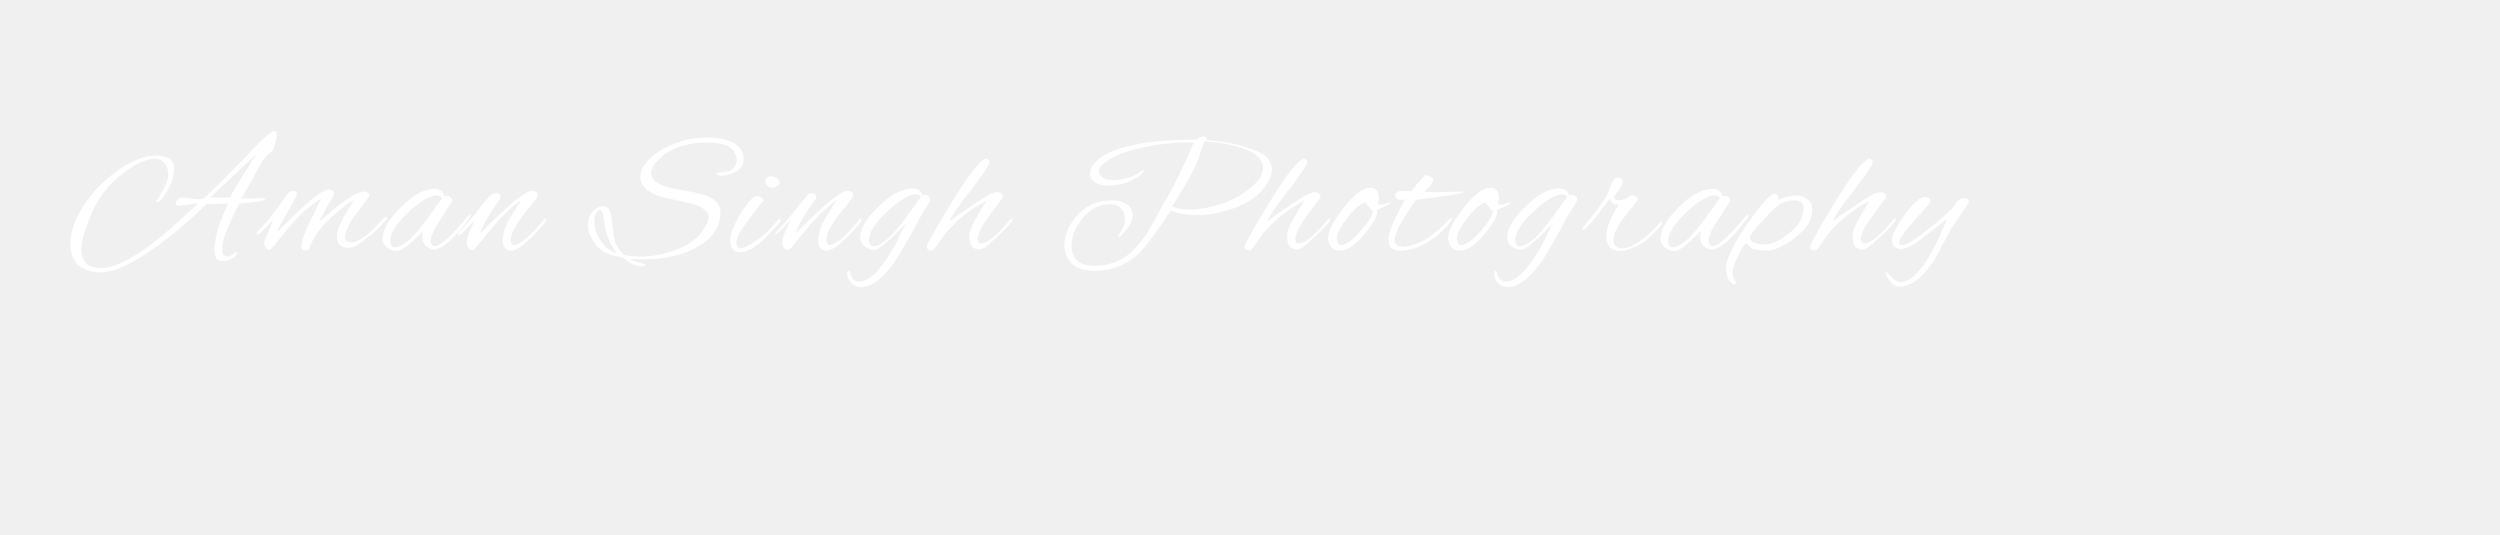
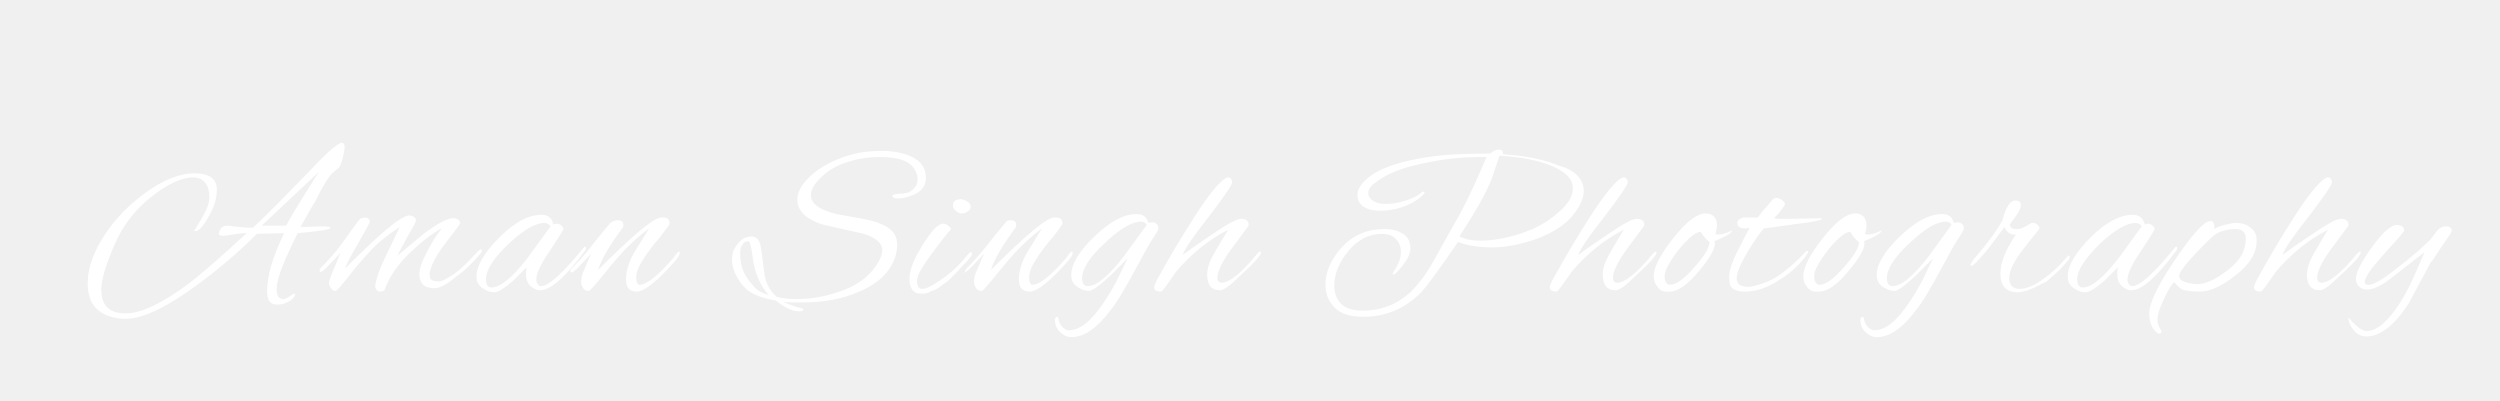
- <svg xmlns="http://www.w3.org/2000/svg" version="1.1" id="Layer_1" x="0px" y="0px" viewBox="0 0 458 98" style="enable-background:new 0 0 458 98;" xml:space="preserve">
+ <svg xmlns="http://www.w3.org/2000/svg" version="1.1" id="Layer_1" x="0px" y="0px" viewBox="0 0 367.8 58.9" style="enable-background:new 0 0 367.8 58.9;" xml:space="preserve">
  <style type="text/css">
	.st0{fill:#FFFFFF;}
</style>
-   <path class="st0" d="M44.2,36.4l3.2-0.1c0.8,0,1.2,0.1,1.2,0.2c0,0.3-1.6,0.5-4.8,0.8c-2,4-3.1,6.7-3.1,8.2c0,1,0.3,1.5,1,1.5  c0.2,0,0.5-0.1,0.9-0.4s0.6-0.4,0.7-0.4c0.1,0,0.1,0.1,0.1,0.2c-0.1,0.4-0.4,0.7-1,1s-1,0.4-1.4,0.4s-0.7,0-0.9-0.1  c-0.5-0.2-0.8-0.8-0.8-1.9c0-2.2,0.8-5,2.5-8.5l-4,0.1c-2.9,2.9-5.9,5.4-8.9,7.6c-4.4,3.2-7.9,4.9-10.4,4.9c-0.2,0-0.3,0-0.5,0  c-3.4-0.3-5.1-2-5.1-5.2c0-1.9,0.6-3.9,1.8-6c1.6-2.8,3.8-5.2,6.5-7.2s5.2-3,7.4-3s3.3,0.8,3.3,2.4c0,1.1-0.3,2.3-1,3.6  s-1.3,2.2-2,2.5c-0.1,0-0.1,0-0.2,0s-0.1,0-0.1-0.1l1.1-1.8c0.7-1.2,1.1-2.2,1.1-3.1c0-0.9-0.2-1.6-0.6-2.1s-1-0.8-1.8-0.8  c-1.7,0-3.8,1-6.2,2.9s-4.2,4.3-5.4,7.1s-1.9,5-1.9,6.5c0,2.4,1.2,3.5,3.6,3.5c2.3,0,5.4-1.5,9.3-4.4c1.7-1.3,4.6-3.8,8.5-7.4  c-0.8,0-1.5,0.1-2.1,0.2c-1.4,0.3-2.1,0.2-2-0.1c0.1-0.8,0.5-1.2,1.3-1.2c1.5,0.2,2.7,0.3,3.7,0.3c1.9-1.7,4.7-4.6,8.5-8.5  c2.5-2.7,4.1-4,4.6-4c0.2,0,0.4,0.2,0.4,0.6c0,0.4-0.1,1-0.3,1.7c-0.2,0.8-0.4,1.3-0.7,1.5c-0.5,0.4-1,0.8-1.4,1.4  c-0.4,0.6-1.1,1.7-1.9,3.4C45.5,34,44.8,35.4,44.2,36.4L44.2,36.4z M46.9,28.3l-8.4,7.9h1.9c0.5,0,1,0,1.7,0  C42.7,35,44.3,32.4,46.9,28.3z M63.9,45.4c-1.5,0-2.2-0.7-2.2-2.1c0-0.8,0.4-1.9,1.1-3.2c0.7-1.4,1.4-2.5,2.2-3.5  c-1.4,0.7-2.9,1.9-4.7,3.6s-3,3.5-3.7,5.4c-0.1,0.2-0.3,0.3-0.6,0.3c-0.5,0-0.8-0.3-0.8-0.9c0.2-1.2,0.7-2.6,1.5-4.2  c0.2-0.5,1-2,2.1-4.4c-1.7,1.1-3.2,2.3-4.4,3.6c-1.2,1.3-2.3,2.6-3.3,3.9s-1.6,1.9-1.7,1.9c-0.3,0-0.5-0.1-0.7-0.4s-0.3-0.5-0.3-0.8  c0-0.4,0.6-1.8,1.7-4.4l-2,2.1c-0.5,0.5-0.8,0.7-0.9,0.7c-0.1,0-0.2-0.1-0.2-0.2s0.1-0.3,0.3-0.5c0.8-0.8,1.5-1.6,2.2-2.4  c0.6-0.8,1.7-2.3,3.2-4.4c0.2-0.3,0.6-0.5,1-0.5s0.7,0.2,0.7,0.6c0,0.2-0.6,1.2-1.7,3.2c-1.2,2-1.8,3.2-1.9,3.7c0.9-1,2.3-2.3,4.1-4  c2.7-2.5,4.5-3.8,5.3-3.8c0.3,0,0.5,0.1,0.7,0.2c0.2,0.2,0.3,0.3,0.3,0.5s-0.4,1-1.3,2.5c-0.8,1.5-1.3,2.4-1.4,2.7  c2.4-2,3.7-3.1,3.7-3.1c2.1-1.6,3.6-2.4,4.5-2.4c0.3,0,0.5,0.1,0.7,0.2c0.2,0.2,0.3,0.4,0.3,0.6c0,0-0.7,1-2.1,2.8  c-1.4,1.8-2.2,3.3-2.4,4.5c0,0.4,0,0.7,0.2,0.9s0.6,0.3,1.1,0.3c0.5,0,1.3-0.4,2.3-1.1s2-1.7,3.1-2.9c0.4-0.4,0.7-0.7,0.8-0.7  s0.2,0.1,0.2,0.2c0,0.2-0.1,0.3-0.3,0.5c-1.1,1.3-2.2,2.4-3.5,3.3C65.6,45,64.6,45.4,63.9,45.4z M81.4,36l0.5-0.1  c0.2,0,0.5,0.1,0.7,0.3s0.3,0.4,0.3,0.5s-0.7,1.2-2,3.2c-1.4,2-2,3.4-2,4.2c0,0.1,0,0.1,0,0.2c0.1,0.5,0.4,0.8,0.7,0.8  c1.1,0,3.2-1.9,6.3-5.7c0.1-0.1,0.1-0.1,0.2-0.1s0.1,0.1,0.1,0.2s-0.1,0.4-0.3,0.6c-2.8,3.8-5,5.6-6.4,5.6c-0.2,0-0.4,0-0.6-0.1  c-1-0.4-1.5-1.1-1.5-2.2c0-0.4,0-0.7,0.1-1.1l-2,2c-1.3,1.1-2.2,1.7-2.8,1.7c-0.6,0-1.1-0.2-1.7-0.6s-0.9-1-0.9-1.7  c0-1.6,1.1-3.5,3.4-5.8s4.3-3.3,6.2-3.3c0.7,0,1.2,0.3,1.5,0.8c0.1,0.2,0.1,0.3,0.2,0.4C81.3,35.9,81.3,36,81.4,36L81.4,36z   M71.5,44.1c0,0.8,0.3,1.2,0.8,1.2c1.3,0,3-1.4,5.2-4.2l3.5-4.8c-0.2-0.3-0.5-0.5-0.9-0.5c-1.3,0-3.1,1-5.3,3.1  C72.6,41,71.5,42.7,71.5,44.1z M90.8,35.4c0.6,0,0.9,0.2,0.9,0.7c0,0.1,0,0.3-0.1,0.4c-2,2.7-3.2,4.8-3.6,6.2  c5.1-5.1,8.2-7.7,9.3-7.7c0.1,0,0.2,0,0.3,0c0.6,0,0.9,0.3,0.9,0.8c0,0.1,0,0.2-0.1,0.3c0,0.1-0.5,0.7-1.3,1.8  c-1,1.1-1.8,2.2-2.5,3.3s-1,1.9-1,2.6s0.2,1.1,0.5,1.1c1,0,2.7-1.3,5-4c0,0,0.1-0.1,0.2-0.3c0.3-0.4,0.5-0.6,0.6-0.6  s0.1,0.1,0.1,0.3c0,0.2-0.2,0.5-0.5,0.9c-2.7,3.1-4.7,4.7-5.8,4.7c-1.1,0-1.6-0.6-1.6-1.8s0.4-2.6,1.3-4.1l2.1-3.4  c-1.5,1.1-2.8,2.3-4,3.6c-1.2,1.3-2.2,2.6-3.2,3.8c-1,1.2-1.5,1.8-1.7,1.8c-0.3,0-0.6-0.1-0.8-0.4c-0.2-0.3-0.3-0.6-0.3-1  s0.1-1,0.4-1.6c0.3-0.7,0.6-1.5,1.1-2.5l-2,2.1c-0.5,0.5-0.8,0.7-0.9,0.7s-0.2-0.1-0.2-0.2s0.1-0.3,0.3-0.5c0.8-0.8,1.5-1.6,2.1-2.3  c0.6-0.7,1.7-2.2,3.5-4.3C90.3,35.5,90.6,35.4,90.8,35.4L90.8,35.4z M134.3,31.7c-0.8,0.3-1.5,0.5-2.1,0.5s-0.9-0.1-0.9-0.4  c0-0.2,0.3-0.2,1-0.3c0.6,0,1.1-0.1,1.4-0.2c0.8-0.4,1.3-1.1,1.3-1.9c0-0.4-0.1-0.9-0.4-1.4c-0.7-1.3-2.4-1.9-5.1-1.9  c-1.6,0-3.1,0.2-4.7,0.7s-2.9,1.2-3.9,2.2c-1.1,1-1.6,1.9-1.6,2.7c0,1.3,1.3,2.2,3.8,2.8l3.9,0.7c1.6,0.3,2.7,0.7,3.5,1.2  c1,0.6,1.5,1.5,1.5,2.6c0,0.5-0.1,1-0.2,1.5c-0.7,2.4-2.5,4.2-5.4,5.4c-2.4,1.1-5.3,1.6-8.6,1.6c-0.9,0-1.8,0-2.5-0.1  c0.7,0.4,1.6,0.7,2.8,1c0.1,0,0.1,0.1,0.1,0.1c0,0.2-0.2,0.3-0.7,0.3c-0.9,0-2-0.5-3.4-1.6c-1.8-0.3-3.2-0.8-4.1-1.5  c-0.6-0.5-1.1-1.1-1.6-2s-0.7-1.7-0.7-2.4c0-0.7,0.1-1.3,0.4-1.8c0.7-1.2,1.5-1.7,2.5-1.7c0.8,0,1.2,0.6,1.4,1.9  c0.3,2.5,0.5,3.9,0.6,4.3c0.3,1.1,0.9,2,1.7,2.7c0.9,0.2,1.9,0.3,3,0.3c2.4,0,4.7-0.5,7-1.4s3.9-2.3,4.9-4c0.4-0.7,0.6-1.3,0.6-1.8  c0-1-0.9-1.8-2.7-2.4l-5.8-1.3c-1.2-0.3-2.1-0.8-2.9-1.4c-0.7-0.7-1.1-1.4-1.1-2.3c0-1.3,0.8-2.6,2.5-4c1.3-1,2.8-1.8,4.6-2.4  c1.8-0.6,3.6-0.8,5.3-0.8s3.2,0.3,4.3,0.8c1.5,0.7,2.2,1.7,2.2,3C136.3,30.3,135.6,31.2,134.3,31.7L134.3,31.7z M113.1,46.4  c-1.3-1.4-2.1-3.3-2.4-5.8c-0.2-1.4-0.4-2.1-0.6-2.1s-0.3,0-0.5,0.1s-0.3,0.3-0.5,0.6c-0.2,0.3-0.2,0.8-0.2,1.3  c0,1.7,0.6,3.1,1.8,4.4C111.2,45.6,112,46.1,113.1,46.4z M142.4,32.7c0.3,0.2,0.4,0.5,0.4,0.7c0,0.3-0.1,0.5-0.4,0.7  s-0.6,0.3-0.9,0.3c-0.3,0-0.6-0.1-0.9-0.4s-0.4-0.5-0.4-0.8c0-0.6,0.4-0.9,1.3-0.9C141.8,32.4,142.1,32.5,142.4,32.7L142.4,32.7z   M135.5,46.2c-1.1,0-1.7-0.7-1.7-2.2c0-1.2,0.6-2.8,1.9-4.9c1.3-2.1,2.3-3.2,3.1-3.2c0.2,0,0.5,0.1,0.7,0.3c0.3,0.2,0.4,0.4,0.4,0.5  c-0.1,0.2-0.2,0.3-0.4,0.5c-0.2,0.2-0.3,0.4-0.5,0.6s-0.4,0.5-0.7,0.9s-0.6,0.8-0.9,1.2c-1.6,2.1-2.5,3.6-2.5,4.4s0.3,1.2,0.8,1.2  s1.1-0.3,1.9-0.8c1.8-1.1,3.3-2.4,4.4-3.8c0.4-0.5,0.7-0.8,0.8-0.8s0.2,0.1,0.2,0.3c0,0.2-0.3,0.5-0.8,1.1c-0.5,0.5-0.9,0.9-1.2,1.3  c-0.3,0.3-0.5,0.5-0.6,0.6s-0.3,0.3-0.6,0.6c-0.3,0.3-0.5,0.5-0.7,0.6s-0.4,0.3-0.7,0.5s-0.5,0.4-0.8,0.5c-0.2,0.1-0.5,0.2-0.8,0.3  C136.7,46.1,136.2,46.2,135.5,46.2L135.5,46.2z M148.6,35.4c0.6,0,0.9,0.2,0.9,0.7c0,0.1,0,0.3-0.1,0.4c-2,2.7-3.2,4.8-3.6,6.2  c5.1-5.1,8.2-7.7,9.3-7.7c0.1,0,0.2,0,0.3,0c0.6,0,0.9,0.3,0.9,0.8c0,0.1,0,0.2-0.1,0.3c0,0.1-0.5,0.7-1.3,1.8  c-1,1.1-1.8,2.2-2.5,3.3c-0.7,1.1-1,1.9-1,2.6s0.2,1.1,0.5,1.1c1,0,2.7-1.3,5-4c0,0,0.1-0.1,0.2-0.3c0.3-0.4,0.5-0.6,0.6-0.6  s0.1,0.1,0.1,0.3c0,0.2-0.2,0.5-0.5,0.9c-2.7,3.1-4.7,4.7-5.8,4.7s-1.6-0.6-1.6-1.8s0.4-2.6,1.3-4.1l2.1-3.4c-1.5,1.1-2.8,2.3-4,3.6  s-2.2,2.6-3.2,3.8c-1,1.2-1.5,1.8-1.7,1.8c-0.3,0-0.6-0.1-0.8-0.4s-0.3-0.6-0.3-1s0.1-1,0.4-1.6s0.6-1.5,1.1-2.5l-2,2.1  c-0.5,0.5-0.8,0.7-0.9,0.7s0.1-0.1,0.1-0.2s0.1-0.3,0.3-0.5c0.8-0.8,1.5-1.6,2.1-2.3c0.6-0.7,1.7-2.2,3.5-4.3  C148.1,35.5,148.3,35.4,148.6,35.4L148.6,35.4z M169,35.8l0.5-0.1c0.3,0,0.5,0.1,0.7,0.3s0.2,0.3,0.2,0.4c0,0.1,0,0.2,0,0.3  s-0.3,0.7-1,1.7c-0.8,1.3-1.4,2.5-1.9,3.4c-1.8,3.3-3.1,5.6-4.1,6.8c-2,2.7-3.9,4-5.8,4c-0.6,0-1.2-0.3-1.7-0.8s-0.7-1.1-0.7-1.8  c0.1-0.3,0.2-0.4,0.3-0.4s0.1,0.1,0.2,0.2c0.1,0.6,0.3,1,0.6,1.3s0.6,0.5,0.9,0.5c1.3,0,2.6-0.8,4-2.5c0.9-1.1,2-2.7,3.1-4.8  l1.6-3.3l-2.5,2.5c-1.6,1.5-2.7,2.3-3.2,2.3s-1.1-0.2-1.7-0.6c-0.6-0.4-0.9-1-0.9-1.7c0-1.6,1.1-3.5,3.4-5.7  c2.3-2.2,4.3-3.3,6.2-3.3c0.7,0,1.2,0.2,1.5,0.7c0.1,0.2,0.1,0.3,0.2,0.4C169,35.7,169,35.8,169,35.8z M159.2,43.9  c0,0.8,0.3,1.2,0.8,1.2c1.3,0,3-1.4,5.2-4.2l3.5-4.8c-0.1-0.3-0.4-0.5-0.8-0.5c-1.4,0-3.2,1.1-5.4,3.2  C160.3,40.8,159.2,42.6,159.2,43.9z M179.5,45.7c-1.3,0-1.9-0.8-1.9-2.3c0-0.9,0.3-1.8,0.9-2.9c0.6-1,1.3-2.3,2.2-3.7  c-2.8,1.4-5.4,3.5-7.7,6.2c-1.3,1.9-2,2.9-2.2,2.9c-0.6,0-1-0.2-1-0.6c0-0.2,0.1-0.5,0.4-1.1c2.1-3.8,3.8-6.6,4.9-8.3  c2.6-4.2,4.5-6.5,5.5-6.8h0.1c0.3,0,0.5,0.2,0.6,0.7c-0.1,0.5-1.2,2.1-3.4,5c-2.3,2.9-3.6,4.8-3.9,5.7c0.8-0.6,2.2-1.6,4.3-3  c2.2-1.5,3.6-2.3,4.3-2.3s1.1,0.3,1.1,0.8c0,0.1,0,0.1,0,0.2c0,0-0.8,1.1-2.3,3.1s-2.3,3.6-2.3,4.5c0,0.5,0.2,0.8,0.6,0.8  c1.2,0,3-1.5,5.3-4.3c0.2-0.2,0.3-0.3,0.4-0.3s0.1,0.1,0.1,0.2c0,0.4-1.1,1.6-3.3,3.6C180.9,45.1,180,45.7,179.5,45.7z M233,31.1  c0,1.1-0.6,2.4-1.7,3.7c-1.1,1.3-2.8,2.4-5.1,3.3c-2.3,0.8-4.5,1.3-6.6,1.3s-3.8-0.3-5.1-0.8c-2.8,4.1-4.6,6.5-5.4,7.4  c-2.4,2.4-5.2,3.6-8.5,3.6c-1.9,0-3.3-0.4-4.2-1.3s-1.4-2-1.4-3.4c0-1.9,0.8-3.7,2.3-5.4c1.7-1.9,3.8-2.8,6.4-2.8  c1.1,0,1.9,0.2,2.7,0.7s1.1,1.2,1.1,2.2c0,0.7-0.4,1.5-1.1,2.4s-1.2,1.4-1.4,1.4c0,0-0.1,0-0.1-0.1s0-0.2,0.1-0.3  c0.7-1,1.1-2,1.1-2.9s-0.3-1.5-0.8-2s-1.2-0.7-2-0.7c-1.8,0-3.5,0.8-4.9,2.5s-2.1,3.4-2.1,5.1c0,1.1,0.3,2,1,2.7s1.8,1,3.2,1  c2.7,0,5-0.9,7-2.7c1.1-1.1,2.3-2.6,3.4-4.6l2.9-5.2c1.4-2.3,3-5.6,4.9-10.1H218c-3,0-5.9,0.3-8.9,1c-3,0.6-5.3,1.6-6.8,2.8  c-0.7,0.5-1,1-1,1.5s0.3,0.9,0.8,1.2s1.1,0.4,1.8,0.4s1.6-0.1,2.6-0.4c1-0.3,1.8-0.6,2.4-1.1c0.2-0.2,0.4-0.3,0.5-0.3  c0.2,0,0.2,0.1,0.1,0.3c-0.8,0.9-2,1.6-3.6,2.1c-1,0.3-2,0.4-2.9,0.4c-1,0-1.8-0.2-2.4-0.6c-0.6-0.4-0.9-1-0.9-1.7s0.4-1.5,1.2-2.2  c1.5-1.5,4.2-2.5,8-3.2c2.7-0.5,5.9-0.7,9.4-0.7h0.9c0.5-0.4,0.9-0.6,1.3-0.6s0.6,0.2,0.6,0.5c0,0.1,0,0.1,0,0.2  c3.4,0.2,6.2,0.8,8.3,1.7C231.7,28,233,29.4,233,31.1L233,31.1z M231.4,30.7c0-1.4-1.1-2.5-3.4-3.4c-2-0.8-4.4-1.2-7.4-1.4l-1.1,3.3  c-0.8,2.1-2.4,4.9-4.8,8.6c0.2,0.1,0.6,0.2,1.1,0.4c0.9,0.2,1.6,0.2,2,0.2c1.7,0,3.6-0.3,5.8-1s4-1.7,5.5-3  C230.7,33.1,231.4,31.9,231.4,30.7z M237.7,45.7c-1.3,0-1.9-0.8-1.9-2.3c0-0.9,0.3-1.8,0.9-2.9c0.6-1,1.3-2.3,2.2-3.7  c-2.8,1.4-5.4,3.5-7.7,6.2c-1.3,1.9-2,2.9-2.2,2.9c-0.6,0-1-0.2-1-0.6c0-0.2,0.1-0.5,0.4-1.1c2.1-3.8,3.8-6.6,4.9-8.3  c2.6-4.2,4.5-6.5,5.5-6.8h0.1c0.3,0,0.5,0.2,0.6,0.7c-0.1,0.5-1.2,2.1-3.4,5c-2.3,2.9-3.6,4.8-3.9,5.7c0.8-0.6,2.2-1.6,4.3-3  c2.2-1.5,3.6-2.3,4.3-2.3s1.1,0.3,1.1,0.8c0,0.1,0,0.1,0,0.2c0,0-0.8,1.1-2.3,3.1s-2.3,3.6-2.3,4.5c0,0.5,0.2,0.8,0.6,0.8  c1.2,0,3-1.5,5.3-4.3c0.2-0.2,0.3-0.3,0.4-0.3c0.1,0,0.1,0.1,0.1,0.2c0,0.4-1.1,1.6-3.3,3.6C239.1,45.1,238.2,45.7,237.7,45.7z   M252.3,38.8c0,0.8-0.7,2.1-2.2,3.9c-1.7,2.1-3.2,3.2-4.5,3.2h-0.5c-0.6,0-1-0.3-1.4-0.9c-0.3-0.4-0.4-0.9-0.4-1.4  c0-1.3,1-3.2,2.9-5.6s3.5-3.6,4.7-3.6c1.1,0,1.7,0.6,1.7,1.8c0,0.3-0.1,0.7-0.2,1.2c0,0.1,0.2,0.1,0.6,0.1s1-0.2,1.8-0.6  c0,0.4-0.9,0.9-2.6,1.6C252.3,38.6,252.3,38.7,252.3,38.8L252.3,38.8z M250.2,37.1c-0.7,0-1.8,0.9-3.2,2.6c-1.4,1.8-2.1,3.1-2.1,3.9  s0.3,1.3,0.8,1.3c0.9,0,2.1-0.9,3.6-2.6s2.2-2.9,2.2-3.7C251.2,38.4,250.7,37.9,250.2,37.1z M263.1,35.2l4.8-0.1  c0.1,0,0.1,0.1,0.1,0.1c0,0.2-1.4,0.5-4.1,0.8c-2.7,0.4-4.2,0.6-4.4,0.6c-0.4,0.4-1.2,1.5-2.3,3.3s-1.7,3.2-1.7,4.1  c0,0.8,0.6,1.2,1.7,1.2c0.5,0,1.2-0.2,2.1-0.5s1.5-0.6,2-0.9c1.2-0.8,2.6-1.9,4-3.4c0.3-0.3,0.5-0.5,0.6-0.5s0.1,0.1,0.1,0.2  s-0.2,0.4-0.5,0.8c-1.1,1.4-2.4,2.5-3.9,3.4c-1.7,1.1-3.4,1.6-4.9,1.6c-0.7,0-1.2-0.1-1.7-0.4s-0.6-0.9-0.6-1.8s0.4-2.1,1.2-3.7  c0.8-1.6,1.4-2.7,1.8-3.5c-0.3,0.1-0.6,0.1-0.8,0.1c-0.6,0-1-0.3-1-0.8c0-0.4,0.3-0.6,0.8-0.8c0.1,0,0.2,0,0.3,0h1.9  c0.4-0.5,0.8-1.1,1.4-1.7c0.6-0.8,1-1.2,1.3-1.2c0.2,0,0.5,0.1,0.8,0.3s0.5,0.4,0.5,0.6c0,0.2-0.5,1-1.6,2.1  C261.4,35.2,262.1,35.2,263.1,35.2L263.1,35.2z M274.3,38.8c0,0.8-0.7,2.1-2.2,3.9c-1.7,2.1-3.2,3.2-4.5,3.2h-0.5  c-0.6,0-1-0.3-1.4-0.9c-0.3-0.4-0.4-0.9-0.4-1.4c0-1.3,1-3.2,2.9-5.6s3.5-3.6,4.7-3.6c1.1,0,1.7,0.6,1.7,1.8c0,0.3-0.1,0.7-0.2,1.2  c0,0.1,0.2,0.1,0.6,0.1s1-0.2,1.8-0.6c0,0.4-0.9,0.9-2.6,1.6C274.3,38.6,274.3,38.7,274.3,38.8L274.3,38.8z M272.2,37.1  c-0.7,0-1.8,0.9-3.2,2.6c-1.4,1.8-2.1,3.1-2.1,3.9s0.3,1.3,0.8,1.3c0.9,0,2.1-0.9,3.6-2.6s2.2-2.9,2.2-3.7  C273.1,38.4,272.7,37.9,272.2,37.1z M287.5,35.8l0.5-0.1c0.3,0,0.5,0.1,0.7,0.3s0.2,0.3,0.2,0.4c0,0.1,0,0.2,0,0.3s-0.3,0.7-1,1.7  c-0.8,1.3-1.4,2.5-1.9,3.4c-1.8,3.3-3.1,5.6-4.1,6.8c-2,2.7-3.9,4-5.8,4c-0.6,0-1.2-0.3-1.7-0.8s-0.7-1.1-0.7-1.8  c0.1-0.3,0.2-0.4,0.3-0.4c0.1,0,0.1,0.1,0.2,0.2c0.1,0.6,0.3,1,0.6,1.3c0.3,0.3,0.6,0.5,0.9,0.5c1.3,0,2.6-0.8,4-2.5  c0.9-1.1,2-2.7,3.1-4.8l1.6-3.3l-2.5,2.5c-1.6,1.5-2.7,2.3-3.2,2.3s-1.1-0.2-1.7-0.6s-0.9-1-0.9-1.7c0-1.6,1.1-3.5,3.4-5.7  c2.3-2.2,4.3-3.3,6.2-3.3c0.7,0,1.2,0.2,1.5,0.7c0.1,0.2,0.1,0.3,0.2,0.4C287.4,35.7,287.4,35.8,287.5,35.8L287.5,35.8z M277.6,43.9  c0,0.8,0.3,1.2,0.8,1.2c1.3,0,3-1.4,5.2-4.2l3.5-4.8c-0.1-0.3-0.4-0.5-0.8-0.5c-1.4,0-3.2,1.1-5.4,3.2  C278.7,40.8,277.6,42.6,277.6,43.9L277.6,43.9z M296.8,46c-1.6,0-2.5-0.9-2.5-2.7c0-0.9,0.2-1.9,0.7-3s1-2,1.6-2.8  c-0.1,0-0.3,0-0.4,0c-0.5,0-1-0.4-1.3-1.1l-2.4,3.2c-1.4,1.7-2.2,2.5-2.4,2.5c-0.1,0-0.2,0-0.2-0.1c0-0.2,0.2-0.5,0.6-1  c1.9-2.2,3.3-4.1,4.1-5.6c0.5-1.9,1.1-2.9,1.9-2.9c0.5,0,0.8,0.2,0.8,0.7c0,0.4-0.3,1-0.8,1.7l-0.8,1.1c0,0.5,0.3,0.7,1,0.7  c0.4,0,0.8-0.1,1.3-0.4l0.9-0.5c0,0,0.2,0,0.3,0s0.4,0.1,0.6,0.3s0.3,0.4,0.2,0.6l-2.3,2.9c-1.4,1.8-2.1,3.2-2.1,4.3  c0,1,0.5,1.6,1.5,1.6s2.3-0.5,3.7-1.6c0.9-0.6,1.7-1.4,2.4-2.1c0.7-0.8,1.1-1.2,1.1-1.2c0.2,0,0.2,0.1,0.2,0.2s-0.1,0.4-0.3,0.6  l-1.1,1.2c-0.6,0.6-1.3,1.2-2,1.8C299.4,45.3,298,46,296.8,46L296.8,46z M315.5,36l0.5-0.1c0.2,0,0.5,0.1,0.7,0.3s0.3,0.4,0.3,0.5  s-0.7,1.2-2,3.2c-1.4,2-2,3.4-2,4.2c0,0.1,0,0.1,0,0.2c0.1,0.5,0.4,0.8,0.7,0.8c1.1,0,3.2-1.9,6.3-5.7c0.1-0.1,0.1-0.1,0.2-0.1  s0.1,0.1,0.1,0.2c0,0.2-0.1,0.4-0.3,0.6c-2.8,3.8-5,5.6-6.4,5.6c-0.2,0-0.4,0-0.6-0.1c-1-0.4-1.5-1.1-1.5-2.2c0-0.4,0-0.7,0.1-1.1  l-2,2c-1.3,1.1-2.2,1.7-2.8,1.7s-1.1-0.2-1.7-0.6s-0.9-1-0.9-1.7c0-1.6,1.1-3.5,3.4-5.8c2.2-2.2,4.3-3.3,6.2-3.3  c0.7,0,1.2,0.3,1.5,0.8c0.1,0.2,0.1,0.3,0.2,0.4C315.5,35.9,315.5,36,315.5,36L315.5,36z M305.6,44.1c0,0.8,0.3,1.2,0.8,1.2  c1.3,0,3-1.4,5.2-4.2l3.5-4.8c-0.2-0.3-0.5-0.5-0.9-0.5c-1.3,0-3.1,1-5.3,3.1C306.8,41,305.6,42.7,305.6,44.1L305.6,44.1z M332,38.4  c0,1.8-1,3.5-3.1,5.1c-2,1.6-3.8,2.4-5.3,2.4c-1,0-1.7-0.1-2.2-0.2s-1-0.5-1.5-1.2c-0.4,0.3-0.9,1.1-1.5,2.4s-1,2.3-1,3.2  c0,0.4,0.2,1,0.6,1.6c0,0.1,0,0.2-0.1,0.3c-0.1,0.1-0.2,0.1-0.2,0.1h-0.1c-0.9-0.5-1.4-1.5-1.4-3s1.2-4,3.6-7.6s4.1-5.5,5-5.9  c0.2,0,0.4-0.1,0.4-0.1c0.4,0,0.6,0.4,0.6,1.2c0.2-0.2,0.7-0.4,1.4-0.6c0.8-0.2,1.4-0.3,1.8-0.3c0.8,0,1.5,0.2,2.1,0.7  C331.8,37,332,37.6,332,38.4L332,38.4z M330.4,38c0-0.8-0.5-1.3-1.5-1.3s-1.9,0.2-2.7,0.6c-0.4,0.2-1.4,1.1-3.1,2.9  s-2.5,2.9-2.5,3.4c0,0.4,0.3,0.7,0.9,0.9c0.6,0.2,1.2,0.3,1.8,0.3c1.2,0,2.7-0.7,4.5-2.1S330.4,39.9,330.4,38L330.4,38z M341.3,45.7  c-1.3,0-1.9-0.8-1.9-2.3c0-0.9,0.3-1.8,0.9-2.9c0.6-1,1.3-2.3,2.2-3.7c-2.8,1.4-5.4,3.5-7.7,6.2c-1.3,1.9-2,2.9-2.2,2.9  c-0.6,0-1-0.2-1-0.6c0-0.2,0.1-0.5,0.4-1.1c2.1-3.8,3.8-6.6,4.9-8.3c2.6-4.2,4.5-6.5,5.5-6.8h0.1c0.3,0,0.5,0.2,0.6,0.7  c-0.1,0.5-1.2,2.1-3.4,5c-2.3,2.9-3.6,4.8-3.9,5.7c0.8-0.6,2.2-1.6,4.3-3c2.2-1.5,3.6-2.3,4.3-2.3c0.7,0,1.1,0.3,1.1,0.8  c0,0.1,0,0.1,0,0.2c0,0-0.8,1.1-2.3,3.1s-2.3,3.6-2.3,4.5c0,0.5,0.2,0.8,0.6,0.8c1.2,0,3-1.5,5.3-4.3c0.2-0.2,0.3-0.3,0.4-0.3  s0.1,0.1,0.1,0.2c0,0.4-1.1,1.6-3.3,3.6C342.7,45.1,341.8,45.7,341.3,45.7z M345.5,49.7c1.1,1.3,2,2,2.7,2c1.3,0,2.6-1,4.1-3  c1.1-1.5,2.1-3.3,3.1-5.6l1.3-3l-4.9,3.8c-1.5,1.2-2.7,1.7-3.6,1.7c-0.5,0-0.9-0.2-1.2-0.5c-0.3-0.3-0.4-0.7-0.4-1.1  c0-0.9,0.8-2.5,2.4-4.7s2.8-3.2,3.6-3.2c0.7,0,1.1,0.3,1.1,0.8c0,0.2-1,1.3-2.9,3.4s-2.9,3.5-2.9,4.2c0,0.3,0.2,0.4,0.6,0.4  c0.7,0,2.1-0.8,4.2-2.5c2.1-1.6,3.7-3,4.8-4.1c0.2-0.3,0.6-0.7,1-1.3c0.4-0.5,0.9-0.7,1.4-0.7s0.8,0.2,0.8,0.7  c0,0.1-0.5,0.9-1.5,2.3c-1,1.5-1.5,2.3-1.6,2.3c-0.7,1.3-1.7,3.2-3.1,5.8c-2.1,3.4-4.3,5.1-6.4,5.1c-0.7,0-1.3-0.3-1.8-0.9  S345.5,50.4,345.5,49.7L345.5,49.7z" />
+   <path class="st0" d="M44.2,33.4l3.2-0.1c0.8,0,1.2,0.1,1.2,0.2c0,0.3-1.6,0.5-4.8,0.8c-2,4-3.1,6.7-3.1,8.2c0,1,0.3,1.5,1,1.5  c0.2,0,0.5-0.1,0.9-0.4s0.6-0.4,0.7-0.4c0.1,0,0.1,0.1,0.1,0.2c-0.1,0.4-0.4,0.7-1,1s-1,0.4-1.4,0.4s-0.7,0-0.9-0.1  c-0.5-0.2-0.8-0.8-0.8-1.9c0-2.2,0.8-5,2.5-8.5l-4,0.1c-2.9,2.9-5.9,5.4-8.9,7.6c-4.4,3.2-7.9,4.9-10.4,4.9c-0.2,0-0.3,0-0.5,0  c-3.4-0.3-5.1-2-5.1-5.2c0-1.9,0.6-3.9,1.8-6c1.6-2.8,3.8-5.2,6.5-7.2s5.2-3,7.4-3s3.3,0.8,3.3,2.4c0,1.1-0.3,2.3-1,3.6  s-1.3,2.2-2,2.5c-0.1,0-0.1,0-0.2,0s-0.1,0-0.1-0.1l1.1-1.8c0.7-1.2,1.1-2.2,1.1-3.1c0-0.9-0.2-1.6-0.6-2.1s-1-0.8-1.8-0.8  c-1.7,0-3.8,1-6.2,2.9s-4.2,4.3-5.4,7.1s-1.9,5-1.9,6.5c0,2.4,1.2,3.5,3.6,3.5c2.3,0,5.4-1.5,9.3-4.4c1.7-1.3,4.6-3.8,8.5-7.4  c-0.8,0-1.5,0.1-2.1,0.2c-1.4,0.3-2.1,0.2-2-0.1c0.1-0.8,0.5-1.2,1.3-1.2c1.5,0.2,2.7,0.3,3.7,0.3c1.9-1.7,4.7-4.6,8.5-8.5  c2.5-2.7,4.1-4,4.6-4c0.2,0,0.4,0.2,0.4,0.6c0,0.4-0.1,1-0.3,1.7c-0.2,0.8-0.4,1.3-0.7,1.5c-0.5,0.4-1,0.8-1.4,1.4  c-0.4,0.6-1.1,1.7-1.9,3.4C45.5,31,44.8,32.4,44.2,33.4L44.2,33.4z M46.9,25.3l-8.4,7.9h1.9c0.5,0,1,0,1.7,0  C42.7,32,44.3,29.4,46.9,25.3z M63.9,42.4c-1.5,0-2.2-0.7-2.2-2.1c0-0.8,0.4-1.9,1.1-3.2c0.7-1.4,1.4-2.5,2.2-3.5  c-1.4,0.7-2.9,1.9-4.7,3.6s-3,3.5-3.7,5.4c-0.1,0.2-0.3,0.3-0.6,0.3c-0.5,0-0.8-0.3-0.8-0.9c0.2-1.2,0.7-2.6,1.5-4.2  c0.2-0.5,1-2,2.1-4.4c-1.7,1.1-3.2,2.3-4.4,3.6c-1.2,1.3-2.3,2.6-3.3,3.9s-1.6,1.9-1.7,1.9c-0.3,0-0.5-0.1-0.7-0.4s-0.3-0.5-0.3-0.8  c0-0.4,0.6-1.8,1.7-4.4l-2,2.1c-0.5,0.5-0.8,0.7-0.9,0.7c-0.1,0-0.2-0.1-0.2-0.2s0.1-0.3,0.3-0.5c0.8-0.8,1.5-1.6,2.2-2.4  c0.6-0.8,1.7-2.3,3.2-4.4c0.2-0.3,0.6-0.5,1-0.5s0.7,0.2,0.7,0.6c0,0.2-0.6,1.2-1.7,3.2c-1.2,2-1.8,3.2-1.9,3.7c0.9-1,2.3-2.3,4.1-4  c2.7-2.5,4.5-3.8,5.3-3.8c0.3,0,0.5,0.1,0.7,0.2c0.2,0.2,0.3,0.3,0.3,0.5s-0.4,1-1.3,2.5c-0.8,1.5-1.3,2.4-1.4,2.7  c2.4-2,3.7-3.1,3.7-3.1c2.1-1.6,3.6-2.4,4.5-2.4c0.3,0,0.5,0.1,0.7,0.2c0.2,0.2,0.3,0.4,0.3,0.6c0,0-0.7,1-2.1,2.8  c-1.4,1.8-2.2,3.3-2.4,4.5c0,0.4,0,0.7,0.2,0.9s0.6,0.3,1.1,0.3c0.5,0,1.3-0.4,2.3-1.1s2-1.7,3.1-2.9c0.4-0.4,0.7-0.7,0.8-0.7  s0.2,0.1,0.2,0.2c0,0.2-0.1,0.3-0.3,0.5c-1.1,1.3-2.2,2.4-3.5,3.3C65.6,42,64.6,42.4,63.9,42.4z M81.4,33l0.5-0.1  c0.2,0,0.5,0.1,0.7,0.3s0.3,0.4,0.3,0.5s-0.7,1.2-2,3.2c-1.4,2-2,3.4-2,4.2c0,0.1,0,0.1,0,0.2c0.1,0.5,0.4,0.8,0.7,0.8  c1.1,0,3.2-1.9,6.3-5.7c0.1-0.1,0.1-0.1,0.2-0.1s0.1,0.1,0.1,0.2s-0.1,0.4-0.3,0.6c-2.8,3.8-5,5.6-6.4,5.6c-0.2,0-0.4,0-0.6-0.1  c-1-0.4-1.5-1.1-1.5-2.2c0-0.4,0-0.7,0.1-1.1l-2,2c-1.3,1.1-2.2,1.7-2.8,1.7c-0.6,0-1.1-0.2-1.7-0.6s-0.9-1-0.9-1.7  c0-1.6,1.1-3.5,3.4-5.8s4.3-3.3,6.2-3.3c0.7,0,1.2,0.3,1.5,0.8c0.1,0.2,0.1,0.3,0.2,0.4C81.3,32.9,81.3,33,81.4,33L81.4,33z   M71.5,41.1c0,0.8,0.3,1.2,0.8,1.2c1.3,0,3-1.4,5.2-4.2l3.5-4.8c-0.2-0.3-0.5-0.5-0.9-0.5c-1.3,0-3.1,1-5.3,3.1  C72.6,38,71.5,39.7,71.5,41.1z M90.8,32.4c0.6,0,0.9,0.2,0.9,0.7c0,0.1,0,0.3-0.1,0.4c-2,2.7-3.2,4.8-3.6,6.2  c5.1-5.1,8.2-7.7,9.3-7.7c0.1,0,0.2,0,0.3,0c0.6,0,0.9,0.3,0.9,0.8c0,0.1,0,0.2-0.1,0.3c0,0.1-0.5,0.7-1.3,1.8  c-1,1.1-1.8,2.2-2.5,3.3s-1,1.9-1,2.6s0.2,1.1,0.5,1.1c1,0,2.7-1.3,5-4c0,0,0.1-0.1,0.2-0.3c0.3-0.4,0.5-0.6,0.6-0.6  s0.1,0.1,0.1,0.3c0,0.2-0.2,0.5-0.5,0.9c-2.7,3.1-4.7,4.7-5.8,4.7c-1.1,0-1.6-0.6-1.6-1.8s0.4-2.6,1.3-4.1l2.1-3.4  c-1.5,1.1-2.8,2.3-4,3.6c-1.2,1.3-2.2,2.6-3.2,3.8c-1,1.2-1.5,1.8-1.7,1.8c-0.3,0-0.6-0.1-0.8-0.4c-0.2-0.3-0.3-0.6-0.3-1  s0.1-1,0.4-1.6c0.3-0.7,0.6-1.5,1.1-2.5l-2,2.1c-0.5,0.5-0.8,0.7-0.9,0.7s-0.2-0.1-0.2-0.2s0.1-0.3,0.3-0.5c0.8-0.8,1.5-1.6,2.1-2.3  c0.6-0.7,1.7-2.2,3.5-4.3C90.3,32.5,90.6,32.4,90.8,32.4L90.8,32.4z M134.3,28.7c-0.8,0.3-1.5,0.5-2.1,0.5s-0.9-0.1-0.9-0.4  c0-0.2,0.3-0.2,1-0.3c0.6,0,1.1-0.1,1.4-0.2c0.8-0.4,1.3-1.1,1.3-1.9c0-0.4-0.1-0.9-0.4-1.4c-0.7-1.3-2.4-1.9-5.1-1.9  c-1.6,0-3.1,0.2-4.7,0.7s-2.9,1.2-3.9,2.2c-1.1,1-1.6,1.9-1.6,2.7c0,1.3,1.3,2.2,3.8,2.8l3.9,0.7c1.6,0.3,2.7,0.7,3.5,1.2  c1,0.6,1.5,1.5,1.5,2.6c0,0.5-0.1,1-0.2,1.5c-0.7,2.4-2.5,4.2-5.4,5.4c-2.4,1.1-5.3,1.6-8.6,1.6c-0.9,0-1.8,0-2.5-0.1  c0.7,0.4,1.6,0.7,2.8,1c0.1,0,0.1,0.1,0.1,0.1c0,0.2-0.2,0.3-0.7,0.3c-0.9,0-2-0.5-3.4-1.6c-1.8-0.3-3.2-0.8-4.1-1.5  c-0.6-0.5-1.1-1.1-1.6-2s-0.7-1.7-0.7-2.4c0-0.7,0.1-1.3,0.4-1.8c0.7-1.2,1.5-1.7,2.5-1.7c0.8,0,1.2,0.6,1.4,1.9  c0.3,2.5,0.5,3.9,0.6,4.3c0.3,1.1,0.9,2,1.7,2.7c0.9,0.2,1.9,0.3,3,0.3c2.4,0,4.7-0.5,7-1.4s3.9-2.3,4.9-4c0.4-0.7,0.6-1.3,0.6-1.8  c0-1-0.9-1.8-2.7-2.4l-5.8-1.3c-1.2-0.3-2.1-0.8-2.9-1.4c-0.7-0.7-1.1-1.4-1.1-2.3c0-1.3,0.8-2.6,2.5-4c1.3-1,2.8-1.8,4.6-2.4  c1.8-0.6,3.6-0.8,5.3-0.8s3.2,0.3,4.3,0.8c1.5,0.7,2.2,1.7,2.2,3C136.3,27.3,135.6,28.2,134.3,28.7L134.3,28.7z M113.1,43.4  c-1.3-1.4-2.1-3.3-2.4-5.8c-0.2-1.4-0.4-2.1-0.6-2.1s-0.3,0-0.5,0.1s-0.3,0.3-0.5,0.6c-0.2,0.3-0.2,0.8-0.2,1.3  c0,1.7,0.6,3.1,1.8,4.4C111.2,42.6,112,43.1,113.1,43.4z M142.4,29.7c0.3,0.2,0.4,0.5,0.4,0.7c0,0.3-0.1,0.5-0.4,0.7  s-0.6,0.3-0.9,0.3c-0.3,0-0.6-0.1-0.9-0.4s-0.4-0.5-0.4-0.8c0-0.6,0.4-0.9,1.3-0.9C141.8,29.4,142.1,29.5,142.4,29.7L142.4,29.7z   M135.5,43.2c-1.1,0-1.7-0.7-1.7-2.2c0-1.2,0.6-2.8,1.9-4.9c1.3-2.1,2.3-3.2,3.1-3.2c0.2,0,0.5,0.1,0.7,0.3c0.3,0.2,0.4,0.4,0.4,0.5  c-0.1,0.2-0.2,0.3-0.4,0.5c-0.2,0.2-0.3,0.4-0.5,0.6s-0.4,0.5-0.7,0.9s-0.6,0.8-0.9,1.2c-1.6,2.1-2.5,3.6-2.5,4.4s0.3,1.2,0.8,1.2  s1.1-0.3,1.9-0.8c1.8-1.1,3.3-2.4,4.4-3.8c0.4-0.5,0.7-0.8,0.8-0.8s0.2,0.1,0.2,0.3c0,0.2-0.3,0.5-0.8,1.1c-0.5,0.5-0.9,0.9-1.2,1.3  c-0.3,0.3-0.5,0.5-0.6,0.6s-0.3,0.3-0.6,0.6c-0.3,0.3-0.5,0.5-0.7,0.6s-0.4,0.3-0.7,0.5s-0.5,0.4-0.8,0.5c-0.2,0.1-0.5,0.2-0.8,0.3  C136.7,43.1,136.2,43.2,135.5,43.2L135.5,43.2z M148.6,32.4c0.6,0,0.9,0.2,0.9,0.7c0,0.1,0,0.3-0.1,0.4c-2,2.7-3.2,4.8-3.6,6.2  c5.1-5.1,8.2-7.7,9.3-7.7c0.1,0,0.2,0,0.3,0c0.6,0,0.9,0.3,0.9,0.8c0,0.1,0,0.2-0.1,0.3c0,0.1-0.5,0.7-1.3,1.8  c-1,1.1-1.8,2.2-2.5,3.3c-0.7,1.1-1,1.9-1,2.6s0.2,1.1,0.5,1.1c1,0,2.7-1.3,5-4c0,0,0.1-0.1,0.2-0.3c0.3-0.4,0.5-0.6,0.6-0.6  s0.1,0.1,0.1,0.3c0,0.2-0.2,0.5-0.5,0.9c-2.7,3.1-4.7,4.7-5.8,4.7s-1.6-0.6-1.6-1.8s0.4-2.6,1.3-4.1l2.1-3.4c-1.5,1.1-2.8,2.3-4,3.6  s-2.2,2.6-3.2,3.8c-1,1.2-1.5,1.8-1.7,1.8c-0.3,0-0.6-0.1-0.8-0.4s-0.3-0.6-0.3-1s0.1-1,0.4-1.6s0.6-1.5,1.1-2.5l-2,2.1  c-0.5,0.5-0.8,0.7-0.9,0.7s0.1-0.1,0.1-0.2s0.1-0.3,0.3-0.5c0.8-0.8,1.5-1.6,2.1-2.3c0.6-0.7,1.7-2.2,3.5-4.3  C148.1,32.5,148.3,32.4,148.6,32.4L148.6,32.4z M169,32.8l0.5-0.1c0.3,0,0.5,0.1,0.7,0.3s0.2,0.3,0.2,0.4c0,0.1,0,0.2,0,0.3  s-0.3,0.7-1,1.7c-0.8,1.3-1.4,2.5-1.9,3.4c-1.8,3.3-3.1,5.6-4.1,6.8c-2,2.7-3.9,4-5.8,4c-0.6,0-1.2-0.3-1.7-0.8s-0.7-1.1-0.7-1.8  c0.1-0.3,0.2-0.4,0.3-0.4s0.1,0.1,0.2,0.2c0.1,0.6,0.3,1,0.6,1.3s0.6,0.5,0.9,0.5c1.3,0,2.6-0.8,4-2.5c0.9-1.1,2-2.7,3.1-4.8  l1.6-3.3l-2.5,2.5c-1.6,1.5-2.7,2.3-3.2,2.3s-1.1-0.2-1.7-0.6c-0.6-0.4-0.9-1-0.9-1.7c0-1.6,1.1-3.5,3.4-5.7  c2.3-2.2,4.3-3.3,6.2-3.3c0.7,0,1.2,0.2,1.5,0.7c0.1,0.2,0.1,0.3,0.2,0.4C169,32.7,169,32.8,169,32.8z M159.2,40.9  c0,0.8,0.3,1.2,0.8,1.2c1.3,0,3-1.4,5.2-4.2l3.5-4.8c-0.1-0.3-0.4-0.5-0.8-0.5c-1.4,0-3.2,1.1-5.4,3.2  C160.3,37.8,159.2,39.6,159.2,40.9z M179.5,42.7c-1.3,0-1.9-0.8-1.9-2.3c0-0.9,0.3-1.8,0.9-2.9c0.6-1,1.3-2.3,2.2-3.7  c-2.8,1.4-5.4,3.5-7.7,6.2c-1.3,1.9-2,2.9-2.2,2.9c-0.6,0-1-0.2-1-0.6c0-0.2,0.1-0.5,0.4-1.1c2.1-3.8,3.8-6.6,4.9-8.3  c2.6-4.2,4.5-6.5,5.5-6.8h0.1c0.3,0,0.5,0.2,0.6,0.7c-0.1,0.5-1.2,2.1-3.4,5c-2.3,2.9-3.6,4.8-3.9,5.7c0.8-0.6,2.2-1.6,4.3-3  c2.2-1.5,3.6-2.3,4.3-2.3s1.1,0.3,1.1,0.8c0,0.1,0,0.1,0,0.2c0,0-0.8,1.1-2.3,3.1s-2.3,3.6-2.3,4.5c0,0.5,0.2,0.8,0.6,0.8  c1.2,0,3-1.5,5.3-4.3c0.2-0.2,0.3-0.3,0.4-0.3s0.1,0.1,0.1,0.2c0,0.4-1.1,1.6-3.3,3.6C180.9,42.1,180,42.7,179.5,42.7z M233,28.1  c0,1.1-0.6,2.4-1.7,3.7c-1.1,1.3-2.8,2.4-5.1,3.3c-2.3,0.8-4.5,1.3-6.6,1.3s-3.8-0.3-5.1-0.8c-2.8,4.1-4.6,6.5-5.4,7.4  c-2.4,2.4-5.2,3.6-8.5,3.6c-1.9,0-3.3-0.4-4.2-1.3s-1.4-2-1.4-3.4c0-1.9,0.8-3.7,2.3-5.4c1.7-1.9,3.8-2.8,6.4-2.8  c1.1,0,1.9,0.2,2.7,0.7s1.1,1.2,1.1,2.2c0,0.7-0.4,1.5-1.1,2.4s-1.2,1.4-1.4,1.4c0,0-0.1,0-0.1-0.1s0-0.2,0.1-0.3  c0.7-1,1.1-2,1.1-2.9s-0.3-1.5-0.8-2s-1.2-0.7-2-0.7c-1.8,0-3.5,0.8-4.9,2.5s-2.1,3.4-2.1,5.1c0,1.1,0.3,2,1,2.7s1.8,1,3.2,1  c2.7,0,5-0.9,7-2.7c1.1-1.1,2.3-2.6,3.4-4.6l2.9-5.2c1.4-2.3,3-5.6,4.9-10.1H218c-3,0-5.9,0.3-8.9,1c-3,0.6-5.3,1.6-6.8,2.8  c-0.7,0.5-1,1-1,1.5s0.3,0.9,0.8,1.2s1.1,0.4,1.8,0.4s1.6-0.1,2.6-0.4c1-0.3,1.8-0.6,2.4-1.1c0.2-0.2,0.4-0.3,0.5-0.3  c0.2,0,0.2,0.1,0.1,0.3c-0.8,0.9-2,1.6-3.6,2.1c-1,0.3-2,0.4-2.9,0.4c-1,0-1.8-0.2-2.4-0.6c-0.6-0.4-0.9-1-0.9-1.7s0.4-1.5,1.2-2.2  c1.5-1.5,4.2-2.5,8-3.2c2.7-0.5,5.9-0.7,9.4-0.7h0.9c0.5-0.4,0.9-0.6,1.3-0.6s0.6,0.2,0.6,0.5c0,0.1,0,0.1,0,0.2  c3.4,0.2,6.2,0.8,8.3,1.7C231.7,25,233,26.4,233,28.1L233,28.1z M231.4,27.7c0-1.4-1.1-2.5-3.4-3.4c-2-0.8-4.4-1.2-7.4-1.4l-1.1,3.3  c-0.8,2.1-2.4,4.9-4.8,8.6c0.2,0.1,0.6,0.2,1.1,0.4c0.9,0.2,1.6,0.2,2,0.2c1.7,0,3.6-0.3,5.8-1s4-1.7,5.5-3  C230.7,30.1,231.4,28.9,231.4,27.7z M237.7,42.7c-1.3,0-1.9-0.8-1.9-2.3c0-0.9,0.3-1.8,0.9-2.9c0.6-1,1.3-2.3,2.2-3.7  c-2.8,1.4-5.4,3.5-7.7,6.2c-1.3,1.9-2,2.9-2.2,2.9c-0.6,0-1-0.2-1-0.6c0-0.2,0.1-0.5,0.4-1.1c2.1-3.8,3.8-6.6,4.9-8.3  c2.6-4.2,4.5-6.5,5.5-6.8h0.1c0.3,0,0.5,0.2,0.6,0.7c-0.1,0.5-1.2,2.1-3.4,5c-2.3,2.9-3.6,4.8-3.9,5.7c0.8-0.6,2.2-1.6,4.3-3  c2.2-1.5,3.6-2.3,4.3-2.3s1.1,0.3,1.1,0.8c0,0.1,0,0.1,0,0.2c0,0-0.8,1.1-2.3,3.1s-2.3,3.6-2.3,4.5c0,0.5,0.2,0.8,0.6,0.8  c1.2,0,3-1.5,5.3-4.3c0.2-0.2,0.3-0.3,0.4-0.3c0.1,0,0.1,0.1,0.1,0.2c0,0.4-1.1,1.6-3.3,3.6C239.1,42.1,238.2,42.7,237.7,42.7z   M252.3,35.8c0,0.8-0.7,2.1-2.2,3.9c-1.7,2.1-3.2,3.2-4.5,3.2h-0.5c-0.6,0-1-0.3-1.4-0.9c-0.3-0.4-0.4-0.9-0.4-1.4  c0-1.3,1-3.2,2.9-5.6s3.5-3.6,4.7-3.6c1.1,0,1.7,0.6,1.7,1.8c0,0.3-0.1,0.7-0.2,1.2c0,0.1,0.2,0.1,0.6,0.1s1-0.2,1.8-0.6  c0,0.4-0.9,0.9-2.6,1.6C252.3,35.6,252.3,35.7,252.3,35.8L252.3,35.8z M250.2,34.1c-0.7,0-1.8,0.9-3.2,2.6c-1.4,1.8-2.1,3.1-2.1,3.9  s0.3,1.3,0.8,1.3c0.9,0,2.1-0.9,3.6-2.6s2.2-2.9,2.2-3.7C251.2,35.4,250.7,34.9,250.2,34.1z M263.1,32.2l4.8-0.1  c0.1,0,0.1,0.1,0.1,0.1c0,0.2-1.4,0.5-4.1,0.8c-2.7,0.4-4.2,0.6-4.4,0.6c-0.4,0.4-1.2,1.5-2.3,3.3s-1.7,3.2-1.7,4.1  c0,0.8,0.6,1.2,1.7,1.2c0.5,0,1.2-0.2,2.1-0.5s1.5-0.6,2-0.9c1.2-0.8,2.6-1.9,4-3.4c0.3-0.3,0.5-0.5,0.6-0.5s0.1,0.1,0.1,0.2  s-0.2,0.4-0.5,0.8c-1.1,1.4-2.4,2.5-3.9,3.4c-1.7,1.1-3.4,1.6-4.9,1.6c-0.7,0-1.2-0.1-1.7-0.4s-0.6-0.9-0.6-1.8s0.4-2.1,1.2-3.7  c0.8-1.6,1.4-2.7,1.8-3.5c-0.3,0.1-0.6,0.1-0.8,0.1c-0.6,0-1-0.3-1-0.8c0-0.4,0.3-0.6,0.8-0.8c0.1,0,0.2,0,0.3,0h1.9  c0.4-0.5,0.8-1.1,1.4-1.7c0.6-0.8,1-1.2,1.3-1.2c0.2,0,0.5,0.1,0.8,0.3s0.5,0.4,0.5,0.6c0,0.2-0.5,1-1.6,2.1  C261.4,32.2,262.1,32.2,263.1,32.2L263.1,32.2z M274.3,35.8c0,0.8-0.7,2.1-2.2,3.9c-1.7,2.1-3.2,3.2-4.5,3.2h-0.5  c-0.6,0-1-0.3-1.4-0.9c-0.3-0.4-0.4-0.9-0.4-1.4c0-1.3,1-3.2,2.9-5.6s3.5-3.6,4.7-3.6c1.1,0,1.7,0.6,1.7,1.8c0,0.3-0.1,0.7-0.2,1.2  c0,0.1,0.2,0.1,0.6,0.1s1-0.2,1.8-0.6c0,0.4-0.9,0.9-2.6,1.6C274.3,35.6,274.3,35.7,274.3,35.8L274.3,35.8z M272.2,34.1  c-0.7,0-1.8,0.9-3.2,2.6c-1.4,1.8-2.1,3.1-2.1,3.9s0.3,1.3,0.8,1.3c0.9,0,2.1-0.9,3.6-2.6s2.2-2.9,2.2-3.7  C273.1,35.4,272.7,34.9,272.2,34.1z M287.5,32.8l0.5-0.1c0.3,0,0.5,0.1,0.7,0.3s0.2,0.3,0.2,0.4c0,0.1,0,0.2,0,0.3s-0.3,0.7-1,1.7  c-0.8,1.3-1.4,2.5-1.9,3.4c-1.8,3.3-3.1,5.6-4.1,6.8c-2,2.7-3.9,4-5.8,4c-0.6,0-1.2-0.3-1.7-0.8s-0.7-1.1-0.7-1.8  c0.1-0.3,0.2-0.4,0.3-0.4c0.1,0,0.1,0.1,0.2,0.2c0.1,0.6,0.3,1,0.6,1.3c0.3,0.3,0.6,0.5,0.9,0.5c1.3,0,2.6-0.8,4-2.5  c0.9-1.1,2-2.7,3.1-4.8l1.6-3.3l-2.5,2.5c-1.6,1.5-2.7,2.3-3.2,2.3s-1.1-0.2-1.7-0.6s-0.9-1-0.9-1.7c0-1.6,1.1-3.5,3.4-5.7  c2.3-2.2,4.3-3.3,6.2-3.3c0.7,0,1.2,0.2,1.5,0.7c0.1,0.2,0.1,0.3,0.2,0.4C287.4,32.7,287.4,32.8,287.5,32.8L287.5,32.8z M277.6,40.9  c0,0.8,0.3,1.2,0.8,1.2c1.3,0,3-1.4,5.2-4.2l3.5-4.8c-0.1-0.3-0.4-0.5-0.8-0.5c-1.4,0-3.2,1.1-5.4,3.2  C278.7,37.8,277.6,39.6,277.6,40.9L277.6,40.9z M296.8,43c-1.6,0-2.5-0.9-2.5-2.7c0-0.9,0.2-1.9,0.7-3s1-2,1.6-2.8  c-0.1,0-0.3,0-0.4,0c-0.5,0-1-0.4-1.3-1.1l-2.4,3.2c-1.4,1.7-2.2,2.5-2.4,2.5c-0.1,0-0.2,0-0.2-0.1c0-0.2,0.2-0.5,0.6-1  c1.9-2.2,3.3-4.1,4.1-5.6c0.5-1.9,1.1-2.9,1.9-2.9c0.5,0,0.8,0.2,0.8,0.7c0,0.4-0.3,1-0.8,1.7l-0.8,1.1c0,0.5,0.3,0.7,1,0.7  c0.4,0,0.8-0.1,1.3-0.4l0.9-0.5c0,0,0.2,0,0.3,0s0.4,0.1,0.6,0.3s0.3,0.4,0.2,0.6l-2.3,2.9c-1.4,1.8-2.1,3.2-2.1,4.3  c0,1,0.5,1.6,1.5,1.6s2.3-0.5,3.7-1.6c0.9-0.6,1.7-1.4,2.4-2.1c0.7-0.8,1.1-1.2,1.1-1.2c0.2,0,0.2,0.1,0.2,0.2s-0.1,0.4-0.3,0.6  l-1.1,1.2c-0.6,0.6-1.3,1.2-2,1.8C299.4,42.3,298,43,296.8,43L296.8,43z M315.5,33l0.5-0.1c0.2,0,0.5,0.1,0.7,0.3s0.3,0.4,0.3,0.5  s-0.7,1.2-2,3.2c-1.4,2-2,3.4-2,4.2c0,0.1,0,0.1,0,0.2c0.1,0.5,0.4,0.8,0.7,0.8c1.1,0,3.2-1.9,6.3-5.7c0.1-0.1,0.1-0.1,0.2-0.1  s0.1,0.1,0.1,0.2c0,0.2-0.1,0.4-0.3,0.6c-2.8,3.8-5,5.6-6.4,5.6c-0.2,0-0.4,0-0.6-0.1c-1-0.4-1.5-1.1-1.5-2.2c0-0.4,0-0.7,0.1-1.1  l-2,2c-1.3,1.1-2.2,1.7-2.8,1.7s-1.1-0.2-1.7-0.6s-0.9-1-0.9-1.7c0-1.6,1.1-3.5,3.4-5.8c2.2-2.2,4.3-3.3,6.2-3.3  c0.7,0,1.2,0.3,1.5,0.8c0.1,0.2,0.1,0.3,0.2,0.4C315.5,32.9,315.5,33,315.5,33L315.5,33z M305.6,41.1c0,0.8,0.3,1.2,0.8,1.2  c1.3,0,3-1.4,5.2-4.2l3.5-4.8c-0.2-0.3-0.5-0.5-0.9-0.5c-1.3,0-3.1,1-5.3,3.1C306.8,38,305.6,39.7,305.6,41.1L305.6,41.1z M332,35.4  c0,1.8-1,3.5-3.1,5.1c-2,1.6-3.8,2.4-5.3,2.4c-1,0-1.7-0.1-2.2-0.2s-1-0.5-1.5-1.2c-0.4,0.3-0.9,1.1-1.5,2.4s-1,2.3-1,3.2  c0,0.4,0.2,1,0.6,1.6c0,0.1,0,0.2-0.1,0.3c-0.1,0.1-0.2,0.1-0.2,0.1h-0.1c-0.9-0.5-1.4-1.5-1.4-3s1.2-4,3.6-7.6s4.1-5.5,5-5.9  c0.2,0,0.4-0.1,0.4-0.1c0.4,0,0.6,0.4,0.6,1.2c0.2-0.2,0.7-0.4,1.4-0.6c0.8-0.2,1.4-0.3,1.8-0.3c0.8,0,1.5,0.2,2.1,0.7  C331.8,34,332,34.6,332,35.4L332,35.4z M330.4,35c0-0.8-0.5-1.3-1.5-1.3s-1.9,0.2-2.7,0.6c-0.4,0.2-1.4,1.1-3.1,2.9  s-2.5,2.9-2.5,3.4c0,0.4,0.3,0.7,0.9,0.9c0.6,0.2,1.2,0.3,1.8,0.3c1.2,0,2.7-0.7,4.5-2.1S330.4,36.9,330.4,35L330.4,35z M341.3,42.7  c-1.3,0-1.9-0.8-1.9-2.3c0-0.9,0.3-1.8,0.9-2.9c0.6-1,1.3-2.3,2.2-3.7c-2.8,1.4-5.4,3.5-7.7,6.2c-1.3,1.9-2,2.9-2.2,2.9  c-0.6,0-1-0.2-1-0.6c0-0.2,0.1-0.5,0.4-1.1c2.1-3.8,3.8-6.6,4.9-8.3c2.6-4.2,4.5-6.5,5.5-6.8h0.1c0.3,0,0.5,0.2,0.6,0.7  c-0.1,0.5-1.2,2.1-3.4,5c-2.3,2.9-3.6,4.8-3.9,5.7c0.8-0.6,2.2-1.6,4.3-3c2.2-1.5,3.6-2.3,4.3-2.3c0.7,0,1.1,0.3,1.1,0.8  c0,0.1,0,0.1,0,0.2c0,0-0.8,1.1-2.3,3.1s-2.3,3.6-2.3,4.5c0,0.5,0.2,0.8,0.6,0.8c1.2,0,3-1.5,5.3-4.3c0.2-0.2,0.3-0.3,0.4-0.3  s0.1,0.1,0.1,0.2c0,0.4-1.1,1.6-3.3,3.6C342.7,42.1,341.8,42.7,341.3,42.7z M345.5,46.7c1.1,1.3,2,2,2.7,2c1.3,0,2.6-1,4.1-3  c1.1-1.5,2.1-3.3,3.1-5.6l1.3-3l-4.9,3.8c-1.5,1.2-2.7,1.7-3.6,1.7c-0.5,0-0.9-0.2-1.2-0.5c-0.3-0.3-0.4-0.7-0.4-1.1  c0-0.9,0.8-2.5,2.4-4.7s2.8-3.2,3.6-3.2c0.7,0,1.1,0.3,1.1,0.8c0,0.2-1,1.3-2.9,3.4s-2.9,3.5-2.9,4.2c0,0.3,0.2,0.4,0.6,0.4  c0.7,0,2.1-0.8,4.2-2.5c2.1-1.6,3.7-3,4.8-4.1c0.2-0.3,0.6-0.7,1-1.3c0.4-0.5,0.9-0.7,1.4-0.7s0.8,0.2,0.8,0.7  c0,0.1-0.5,0.9-1.5,2.3c-1,1.5-1.5,2.3-1.6,2.3c-0.7,1.3-1.7,3.2-3.1,5.8c-2.1,3.4-4.3,5.1-6.4,5.1c-0.7,0-1.3-0.3-1.8-0.9  S345.5,47.4,345.5,46.7L345.5,46.7z" />
</svg>
